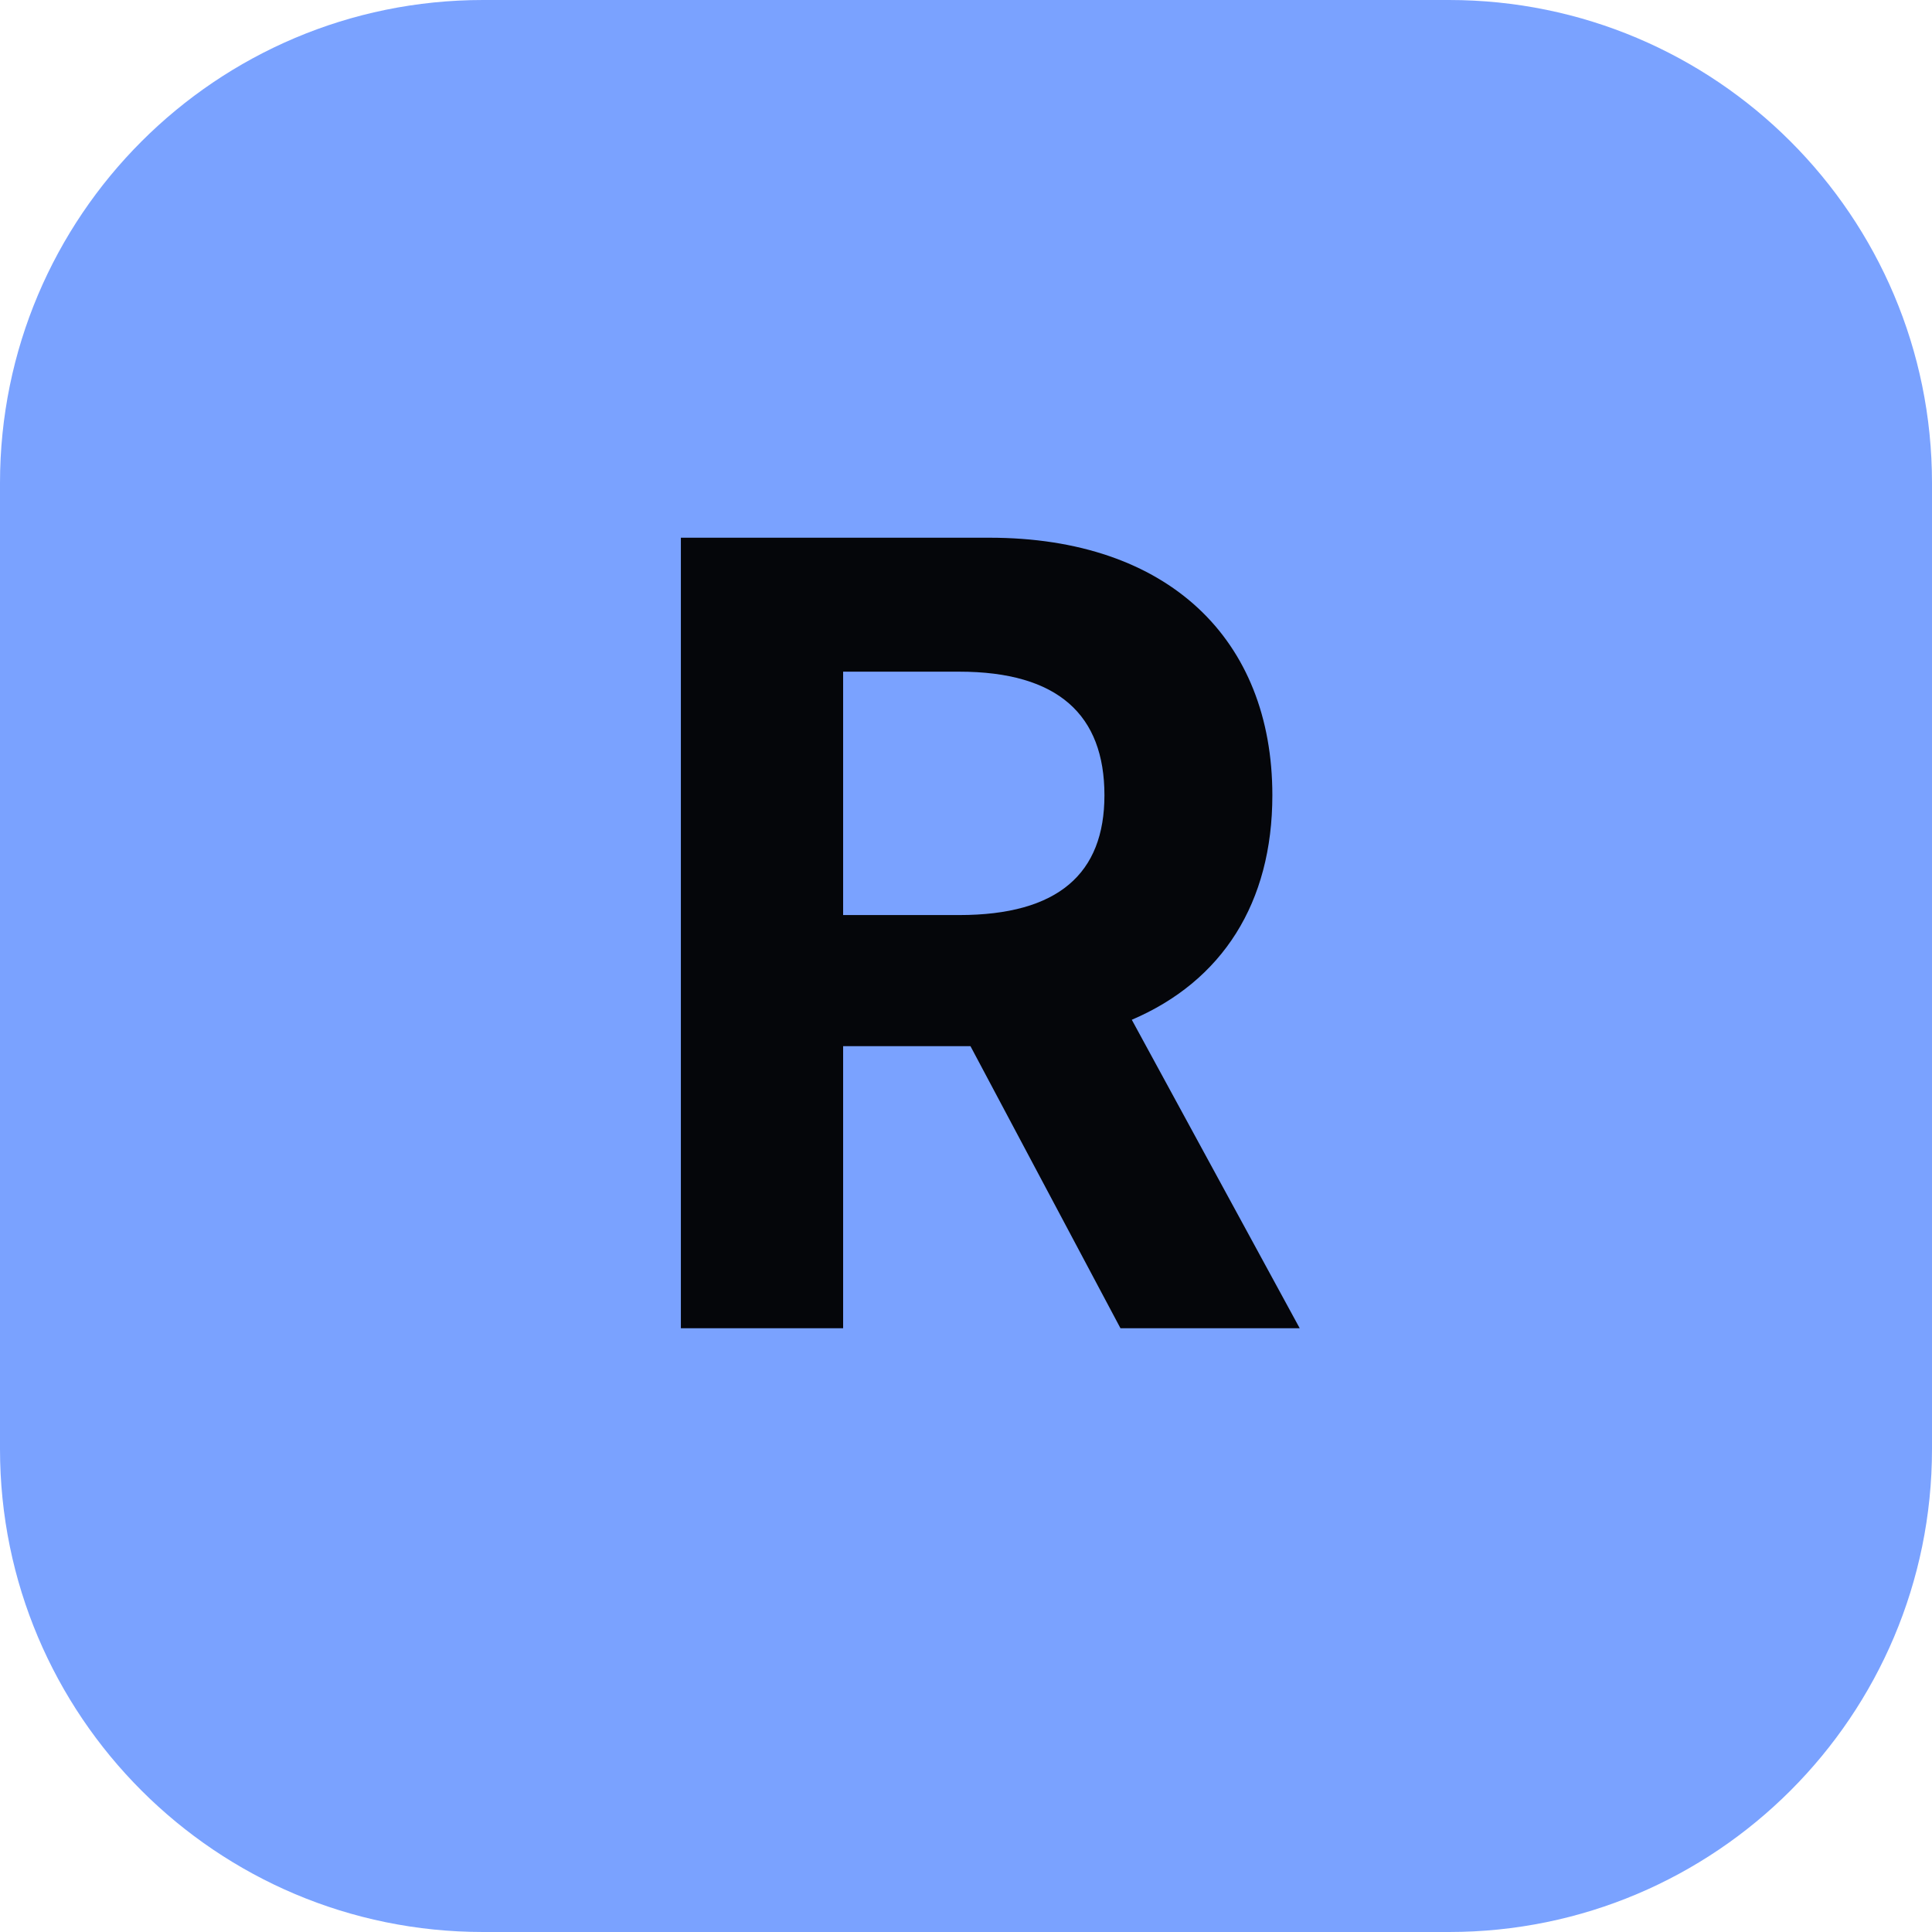
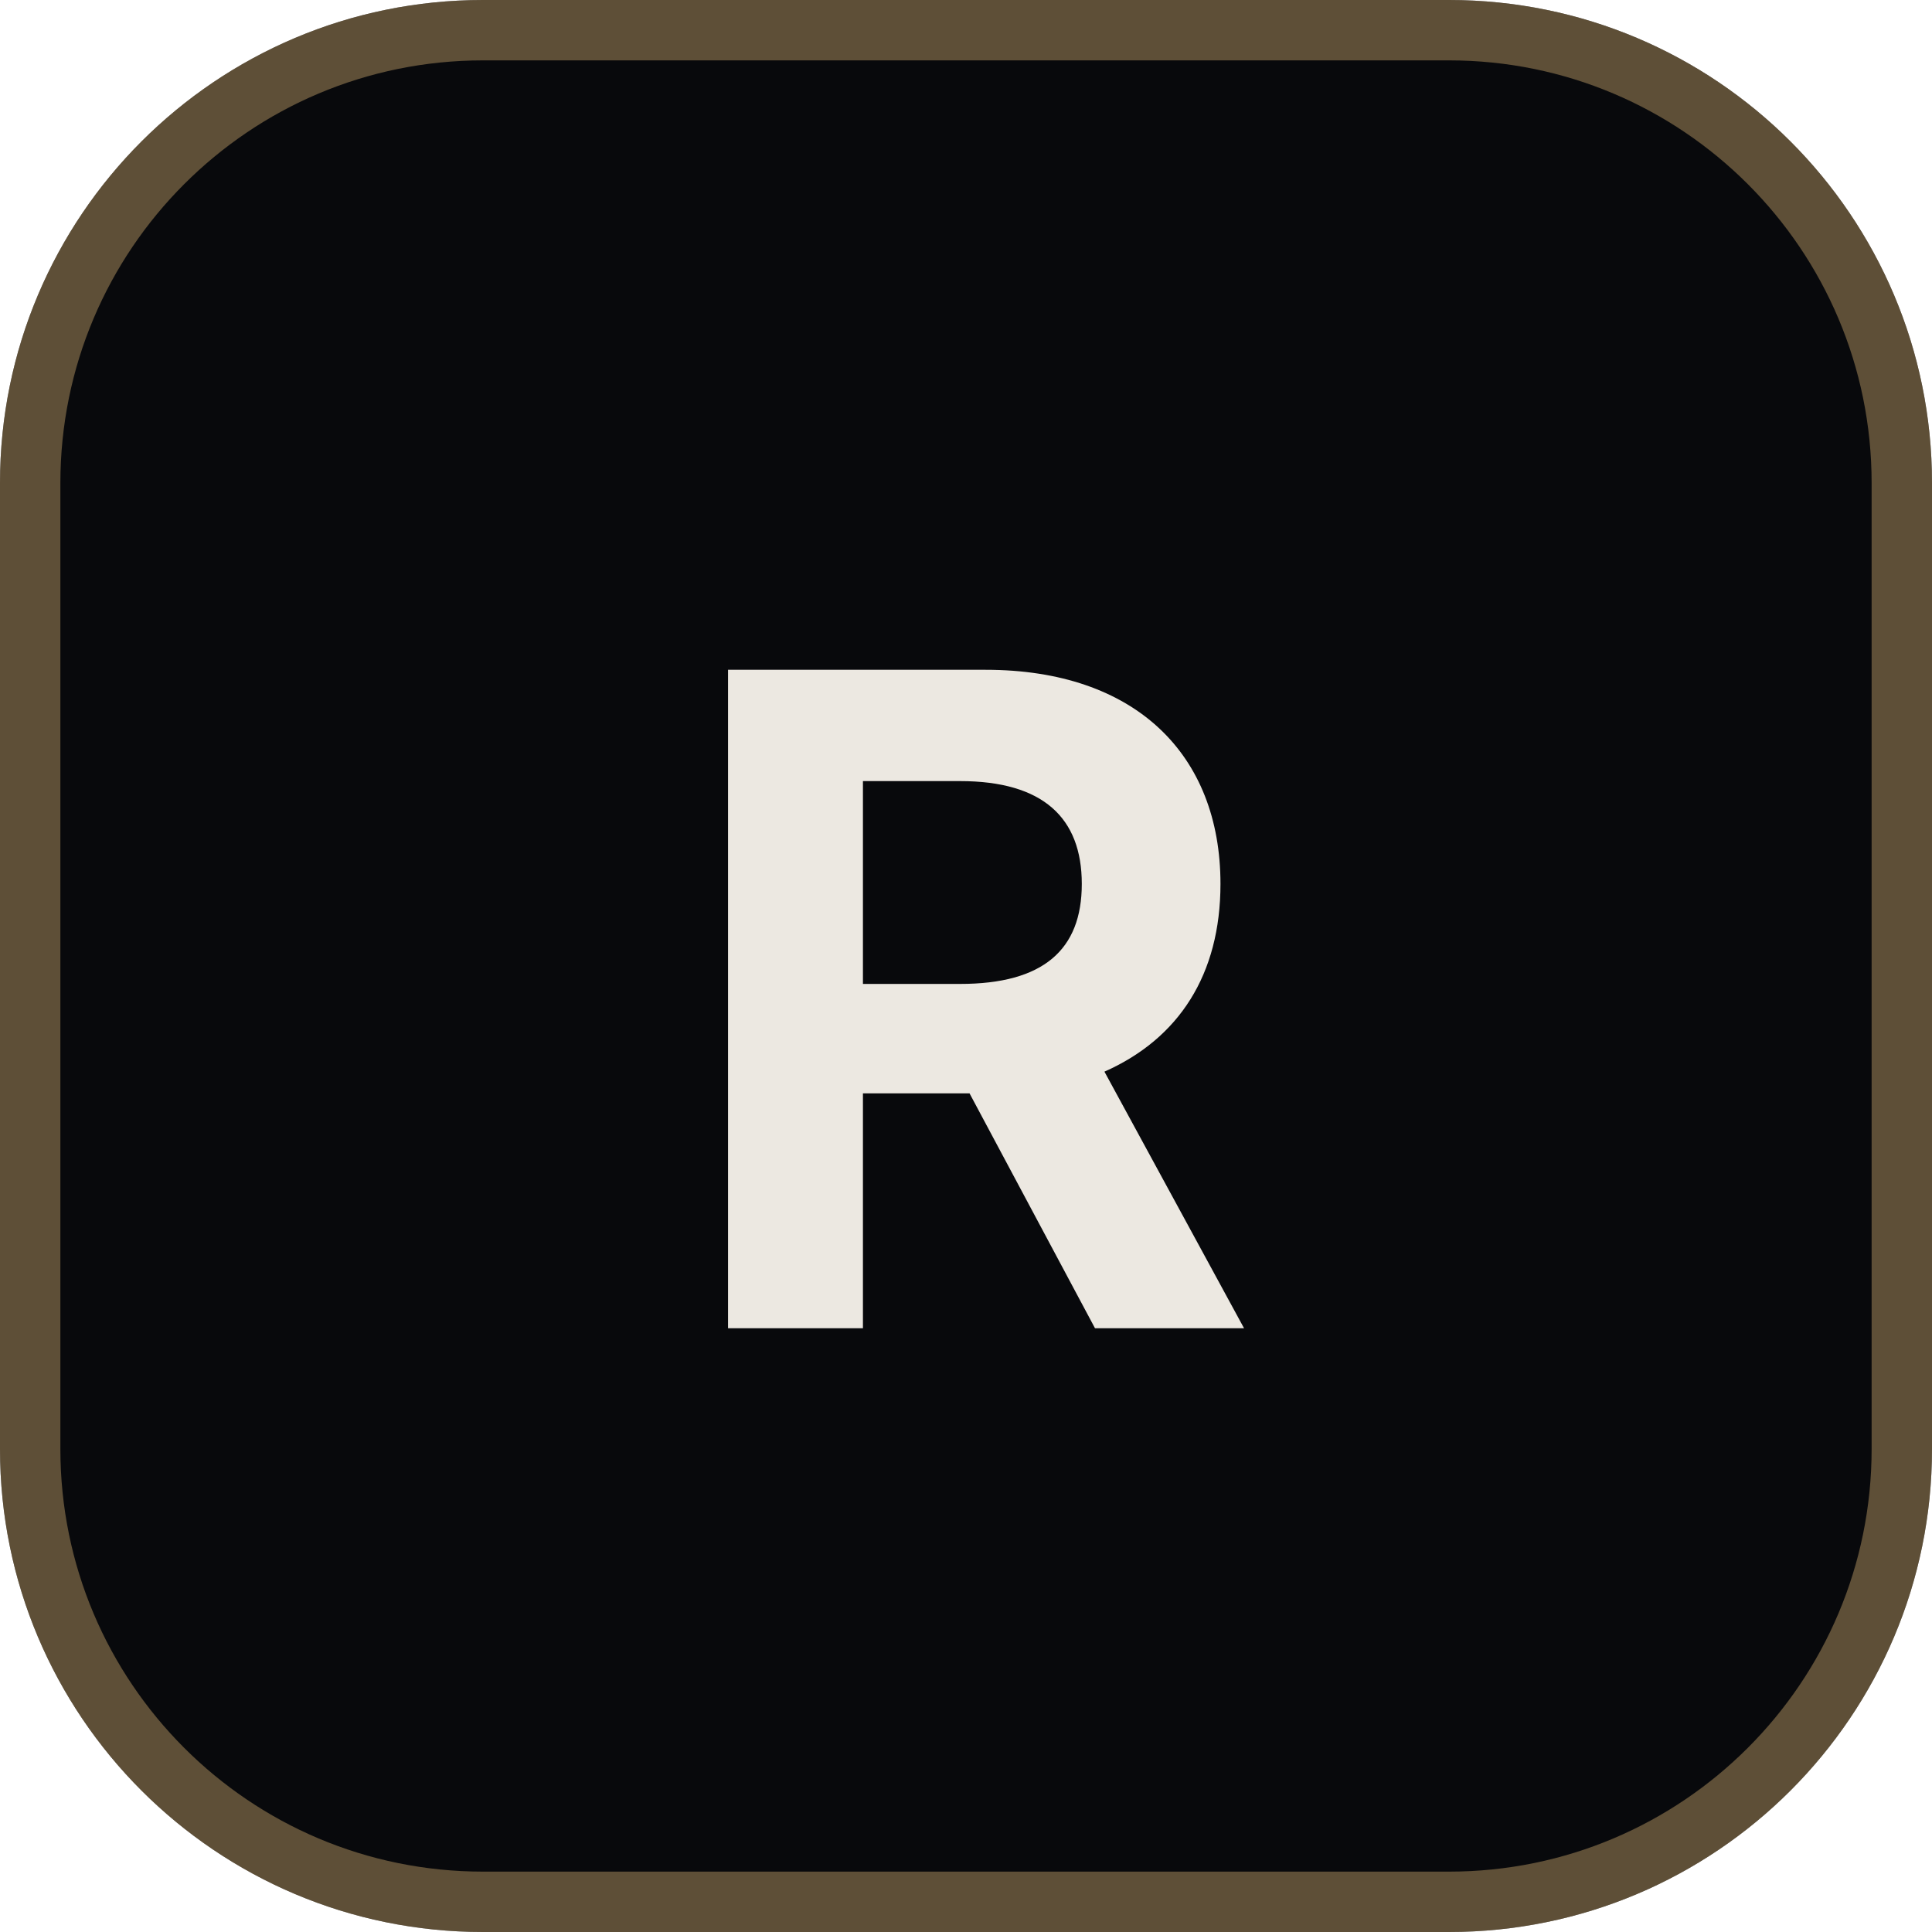
<svg xmlns="http://www.w3.org/2000/svg" width="32" height="32" viewBox="0 0 32 32" fill="none">
-   <rect width="32" height="32" rx="8" fill="#7aa2ff" />
-   <text x="16" y="22" text-anchor="middle" fill="#05060a" font-family="Inter,system-ui,sans-serif" font-weight="700" font-size="18">R</text>
+   <rect width="32" height="32" rx="8" fill="#08090c" />
+   <rect x="0.5" y="0.5" width="31" height="31" rx="7.5" stroke="#c9a46c" stroke-opacity="0.45" />
+   <text x="16" y="22" text-anchor="middle" fill="#ece8e1" font-family="Manrope, Inter, system-ui, sans-serif" font-weight="700" font-size="15">R</text>
</svg>
